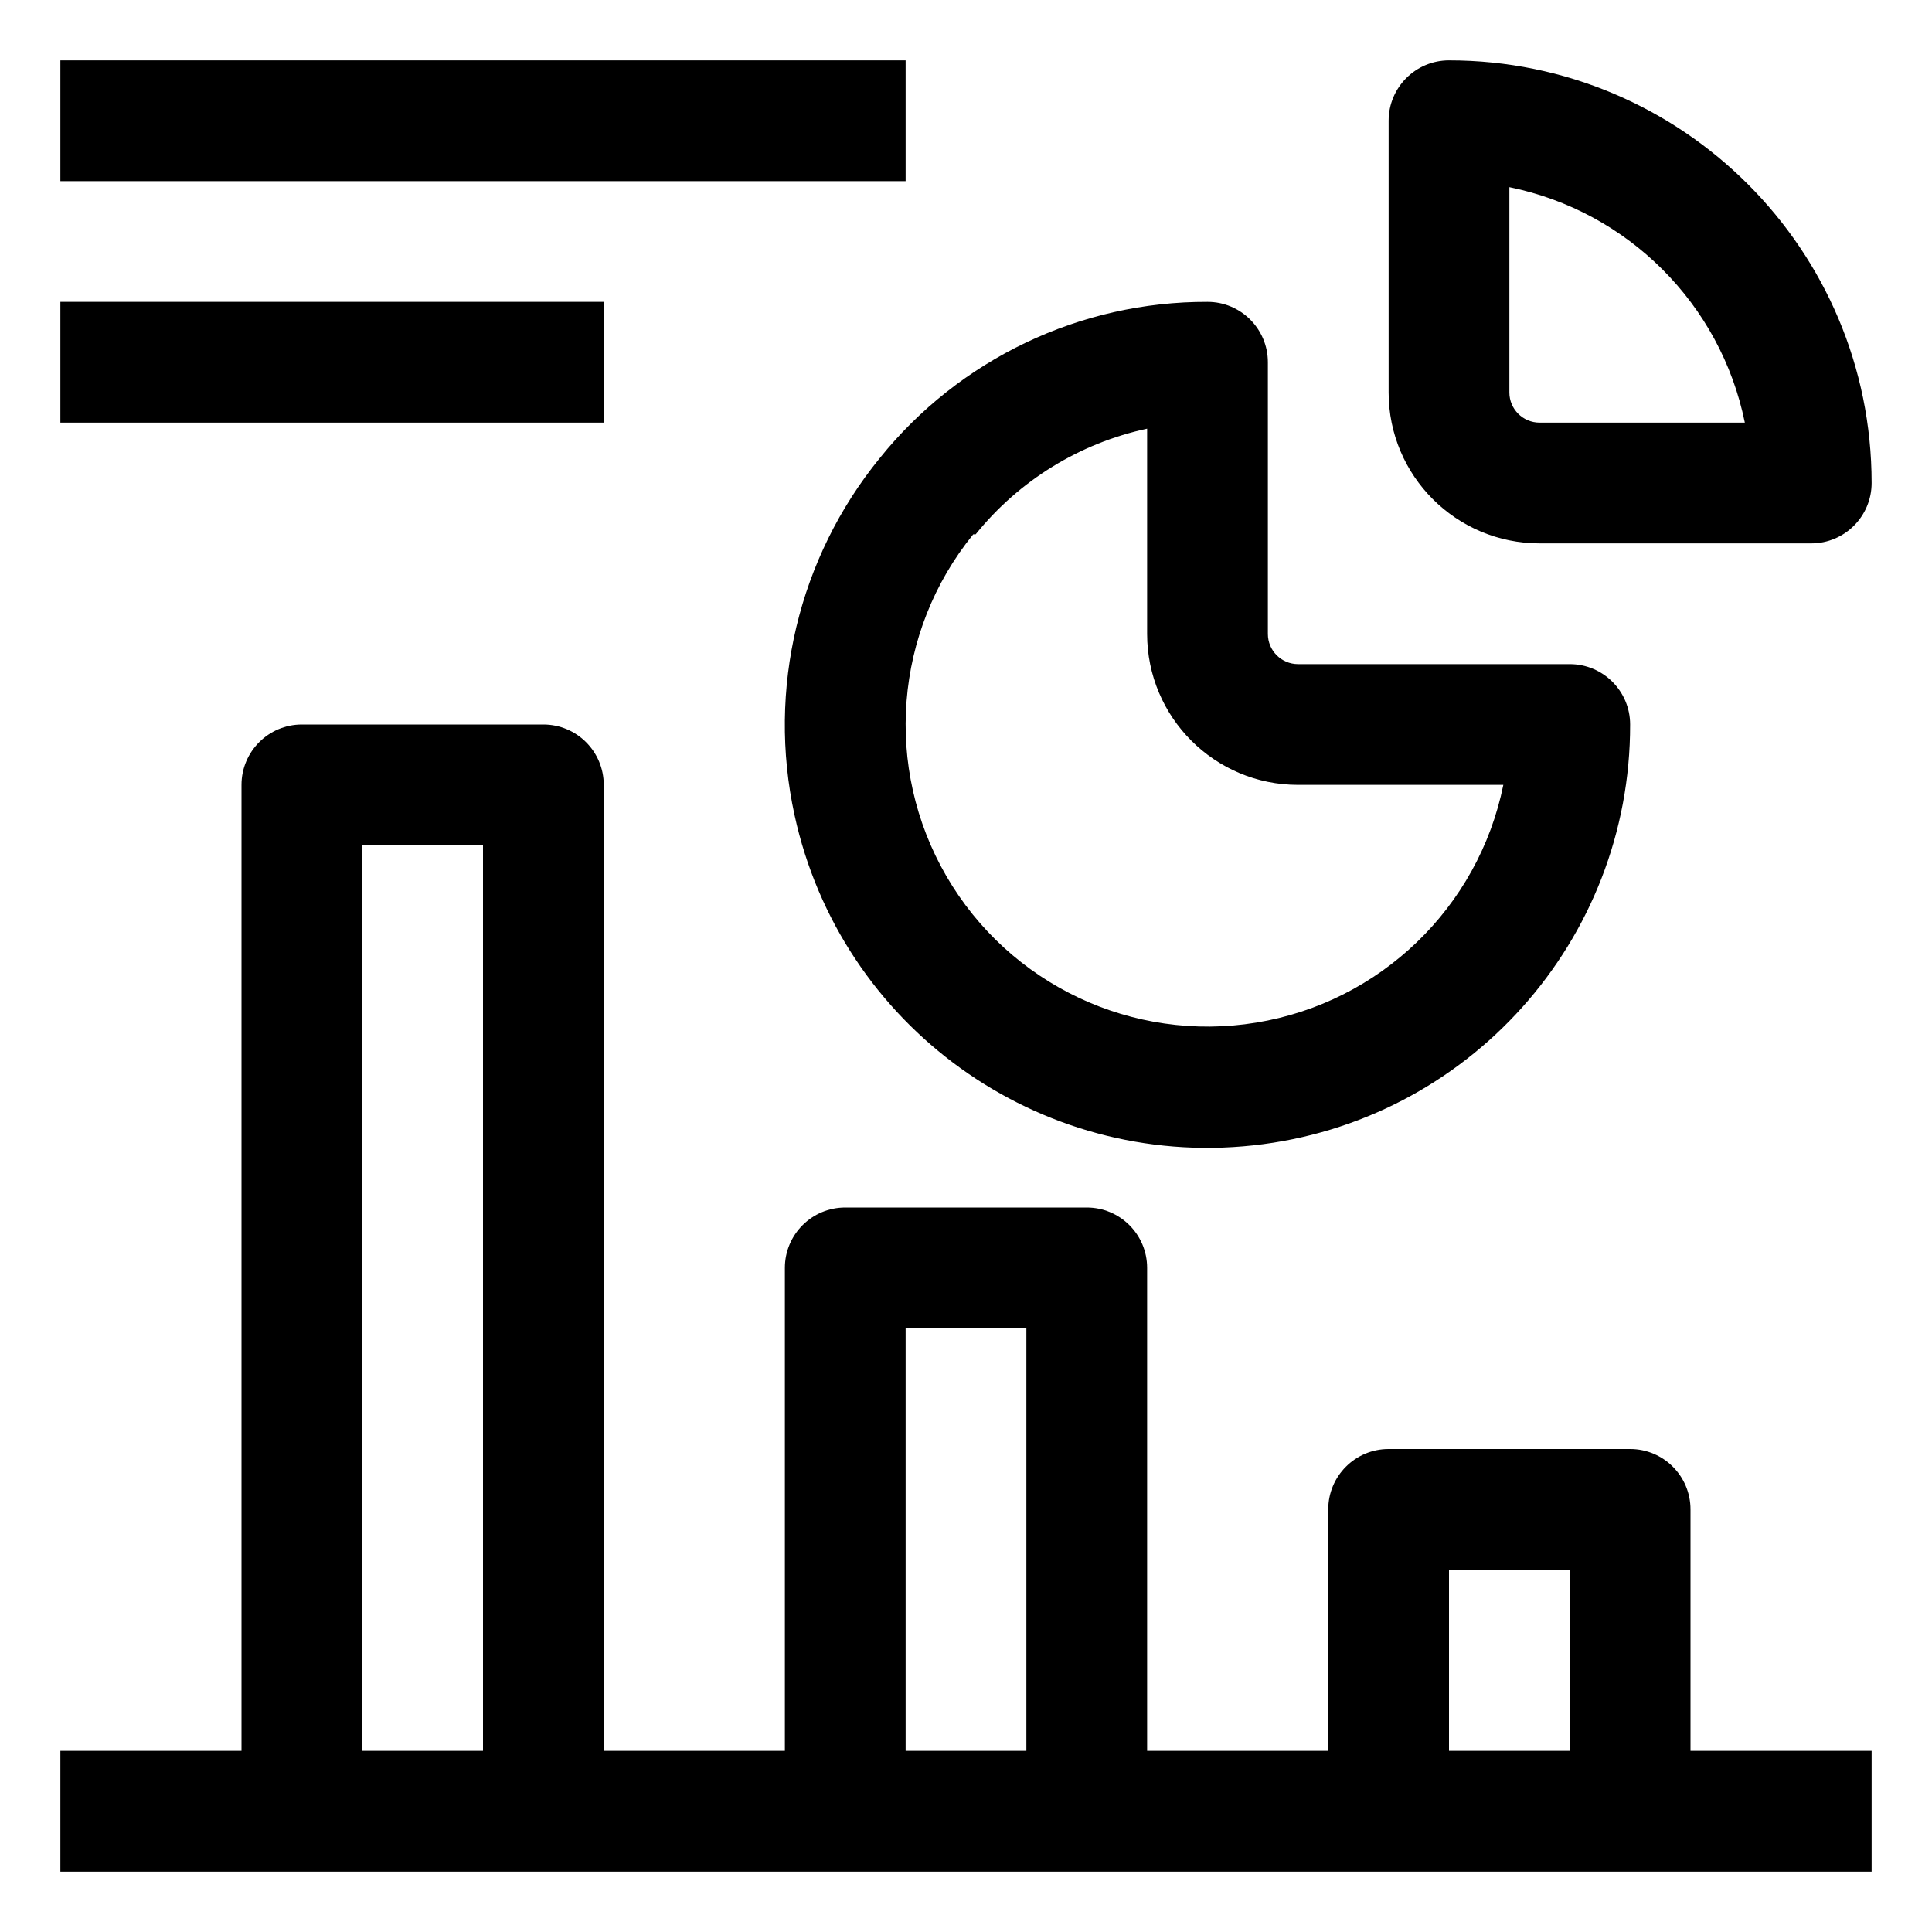
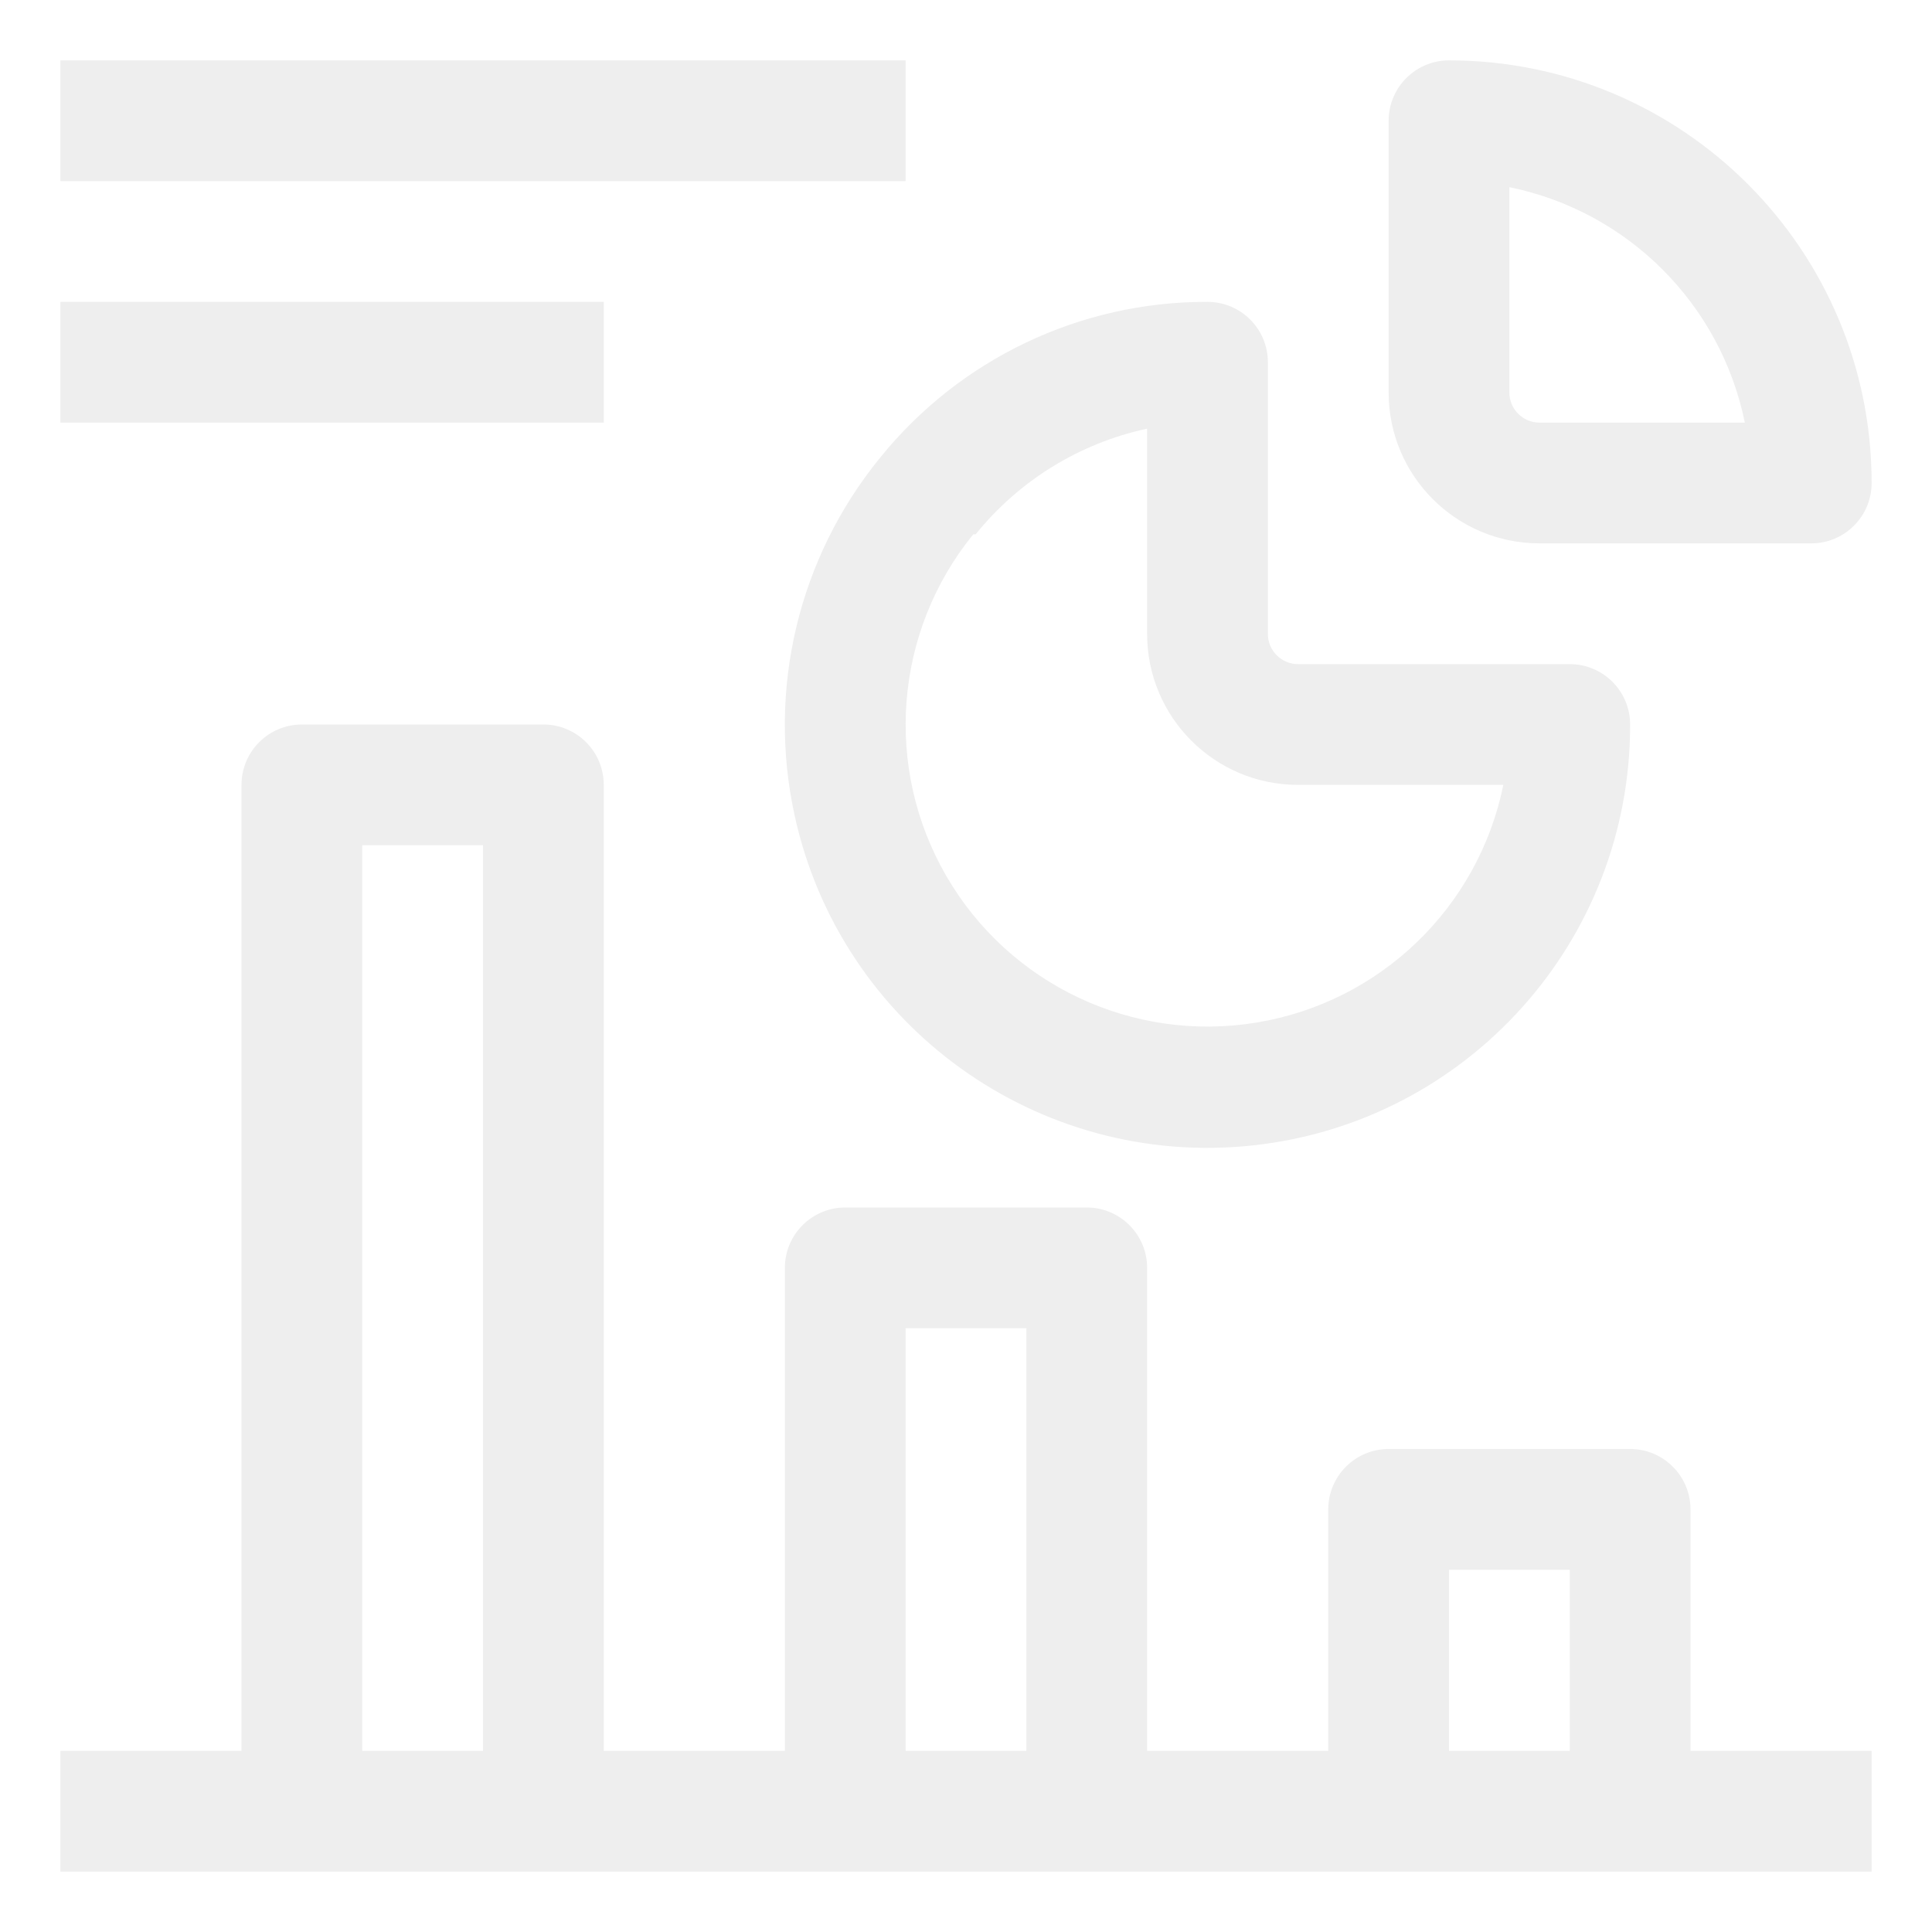
<svg xmlns="http://www.w3.org/2000/svg" version="1.1" width="512" height="512" x="0" y="0" viewBox="0 0 32 32" style="enable-background:new 0 0 512 512" xml:space="preserve" class="">
  <g>
-     <path d="M28 25a1 1 0 0 0-1-1h-4a1 1 0 0 0-1 1v4h-3v-8a1 1 0 0 0-1-1h-4a1 1 0 0 0-1 1v8h-3V13a1 1 0 0 0-1-1H5a1 1 0 0 0-1 1v16H1v2h30v-2h-3zm-4 1h2v3h-2zm-9-4h2v7h-2zm-9-8h2v15H6z" fill="#000000" opacity="1" data-original="#000000" class="" />
-     <path d="M13.16 13.5A7 7 0 0 0 27 12a1 1 0 0 0-1-1h-4.5a.5.5 0 0 1-.5-.5V6a1 1 0 0 0-1-1 6.94 6.94 0 0 0-5.43 2.59 7 7 0 0 0-1.41 5.91zm3-4.65A5 5 0 0 1 19 7.1v3.4a2.5 2.5 0 0 0 2.5 2.5h3.4a5 5 0 1 1-8.78-4.15z" fill="#000000" opacity="1" data-original="#000000" class="" />
-     <path d="M25.5 9H30a1 1 0 0 0 1-1 7 7 0 0 0-7-7 1 1 0 0 0-1 1v4.5A2.5 2.5 0 0 0 25.5 9zM25 3.1A5 5 0 0 1 28.9 7h-3.4a.5.5 0 0 1-.5-.5zM1 1h14v2H1zM1 5h9v2H1z" fill="#000000" opacity="1" data-original="#000000" class="" />
+     <path d="M28 25a1 1 0 0 0-1-1h-4a1 1 0 0 0-1 1v4h-3v-8a1 1 0 0 0-1-1h-4a1 1 0 0 0-1 1v8h-3V13a1 1 0 0 0-1-1H5a1 1 0 0 0-1 1v16H1v2h30v-2h-3zm-4 1h2v3h-2zm-9-4h2v7h-2zm-9-8h2v15H6z" fill="#EEEEEE" opacity="1" data-original="#000000" class="" />
+     <path d="M13.16 13.5A7 7 0 0 0 27 12a1 1 0 0 0-1-1h-4.5a.5.5 0 0 1-.5-.5V6a1 1 0 0 0-1-1 6.94 6.94 0 0 0-5.43 2.59 7 7 0 0 0-1.41 5.91zm3-4.65A5 5 0 0 1 19 7.1v3.4a2.5 2.5 0 0 0 2.5 2.5h3.4a5 5 0 1 1-8.78-4.15z" fill="#EEEEEE" opacity="1" data-original="#000000" class="" />
+     <path d="M25.5 9H30a1 1 0 0 0 1-1 7 7 0 0 0-7-7 1 1 0 0 0-1 1v4.5A2.5 2.5 0 0 0 25.5 9zM25 3.1A5 5 0 0 1 28.9 7h-3.4a.5.5 0 0 1-.5-.5zM1 1h14v2H1zM1 5h9v2H1z" fill="#EEEEEE" opacity="1" data-original="#000000" class="" />
  </g>
</svg>
